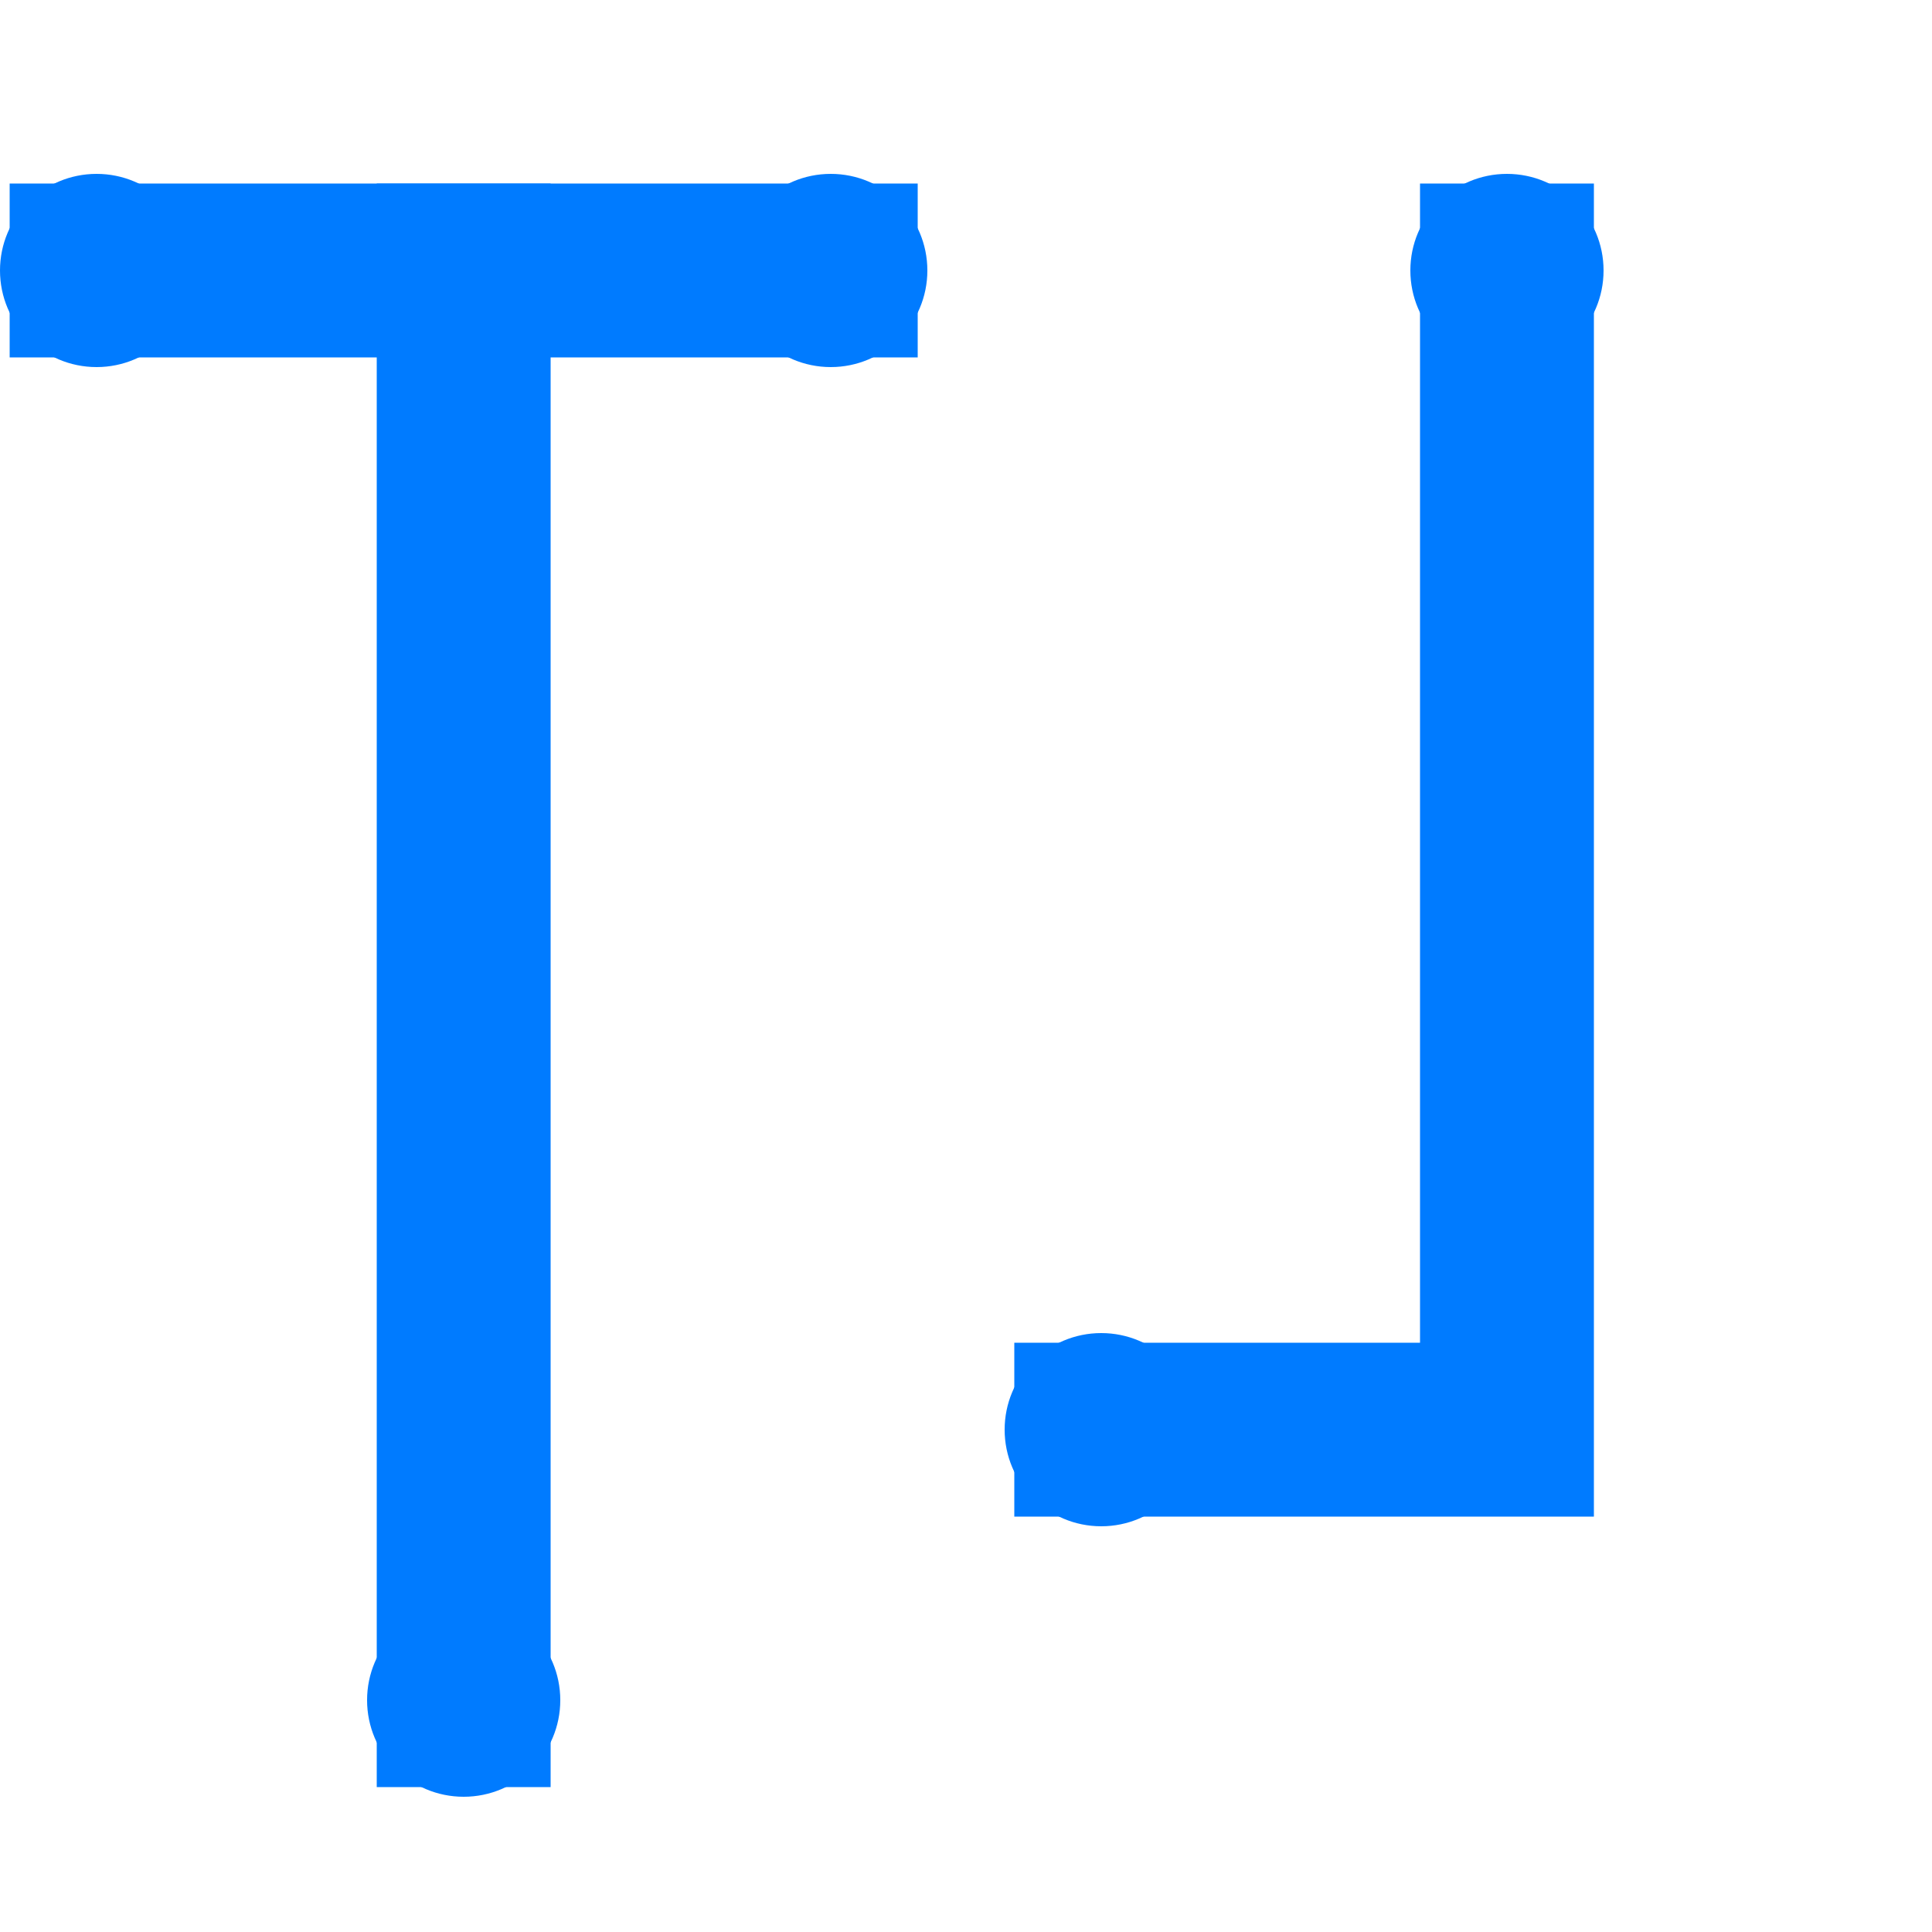
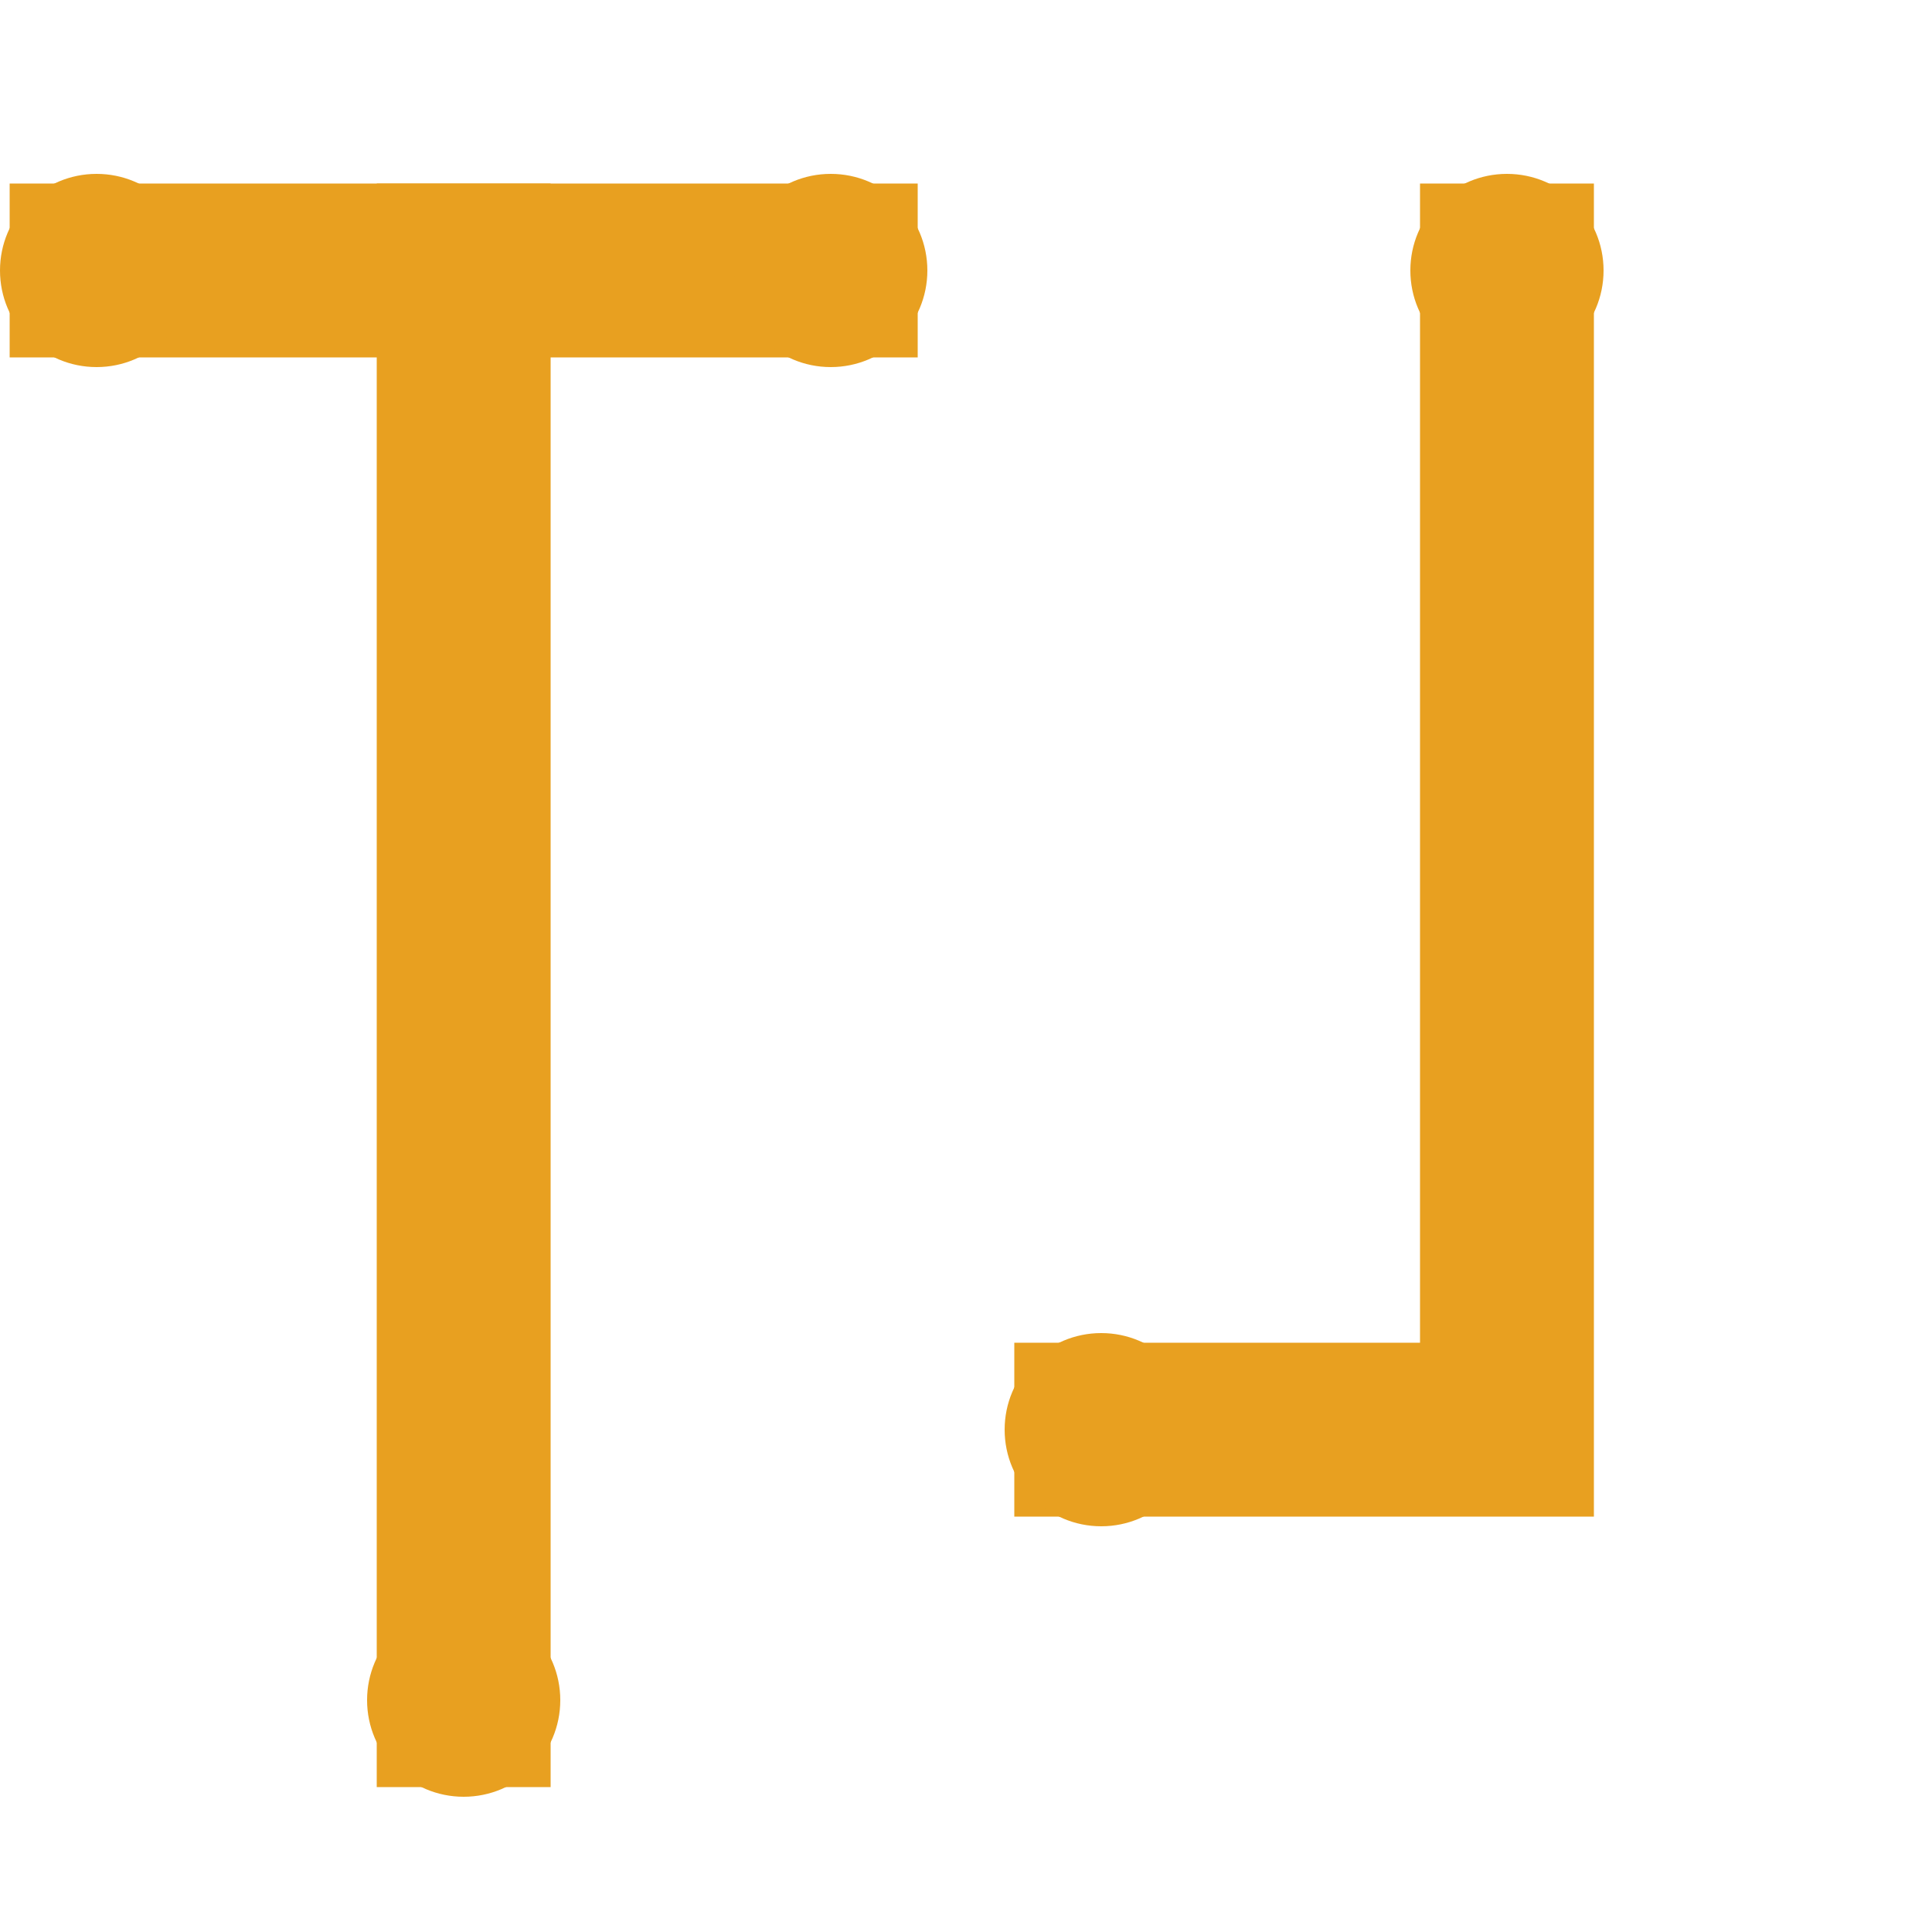
<svg xmlns="http://www.w3.org/2000/svg" viewBox="0 0 100 100">
-   <line x1="5" y1="14" x2="43" y2="14" stroke="#007bff" stroke-width="9" stroke-linecap="square" />
-   <line x1="24" y1="14" x2="24" y2="88" stroke="#007bff" stroke-width="9" stroke-linecap="square" />
-   <polyline points="78,14 78,74 57,74" stroke="#007bff" stroke-width="9" stroke-linecap="square" stroke-linejoin="miter" fill="none" />
-   <circle cx="5" cy="14" r="5" fill="#007bff" />
-   <circle cx="43" cy="14" r="5" fill="#007bff" />
-   <circle cx="24" cy="88" r="5" fill="#007bff" />
-   <circle cx="78" cy="14" r="5" fill="#007bff" />
-   <circle cx="57" cy="74" r="5" fill="#007bff" />
+   <line x1="5" y1="14" x2="43" y2="14" stroke="#e8a020" stroke-width="9" stroke-linecap="square" />
+   <line x1="24" y1="14" x2="24" y2="88" stroke="#e8a020" stroke-width="9" stroke-linecap="square" />
+   <polyline points="78,14 78,74 57,74" stroke="#e8a020" stroke-width="9" stroke-linecap="square" stroke-linejoin="miter" fill="none" />
+   <circle cx="5" cy="14" r="5" fill="#e8a020" />
+   <circle cx="43" cy="14" r="5" fill="#e8a020" />
+   <circle cx="24" cy="88" r="5" fill="#e8a020" />
+   <circle cx="78" cy="14" r="5" fill="#e8a020" />
+   <circle cx="57" cy="74" r="5" fill="#e8a020" />
</svg>
